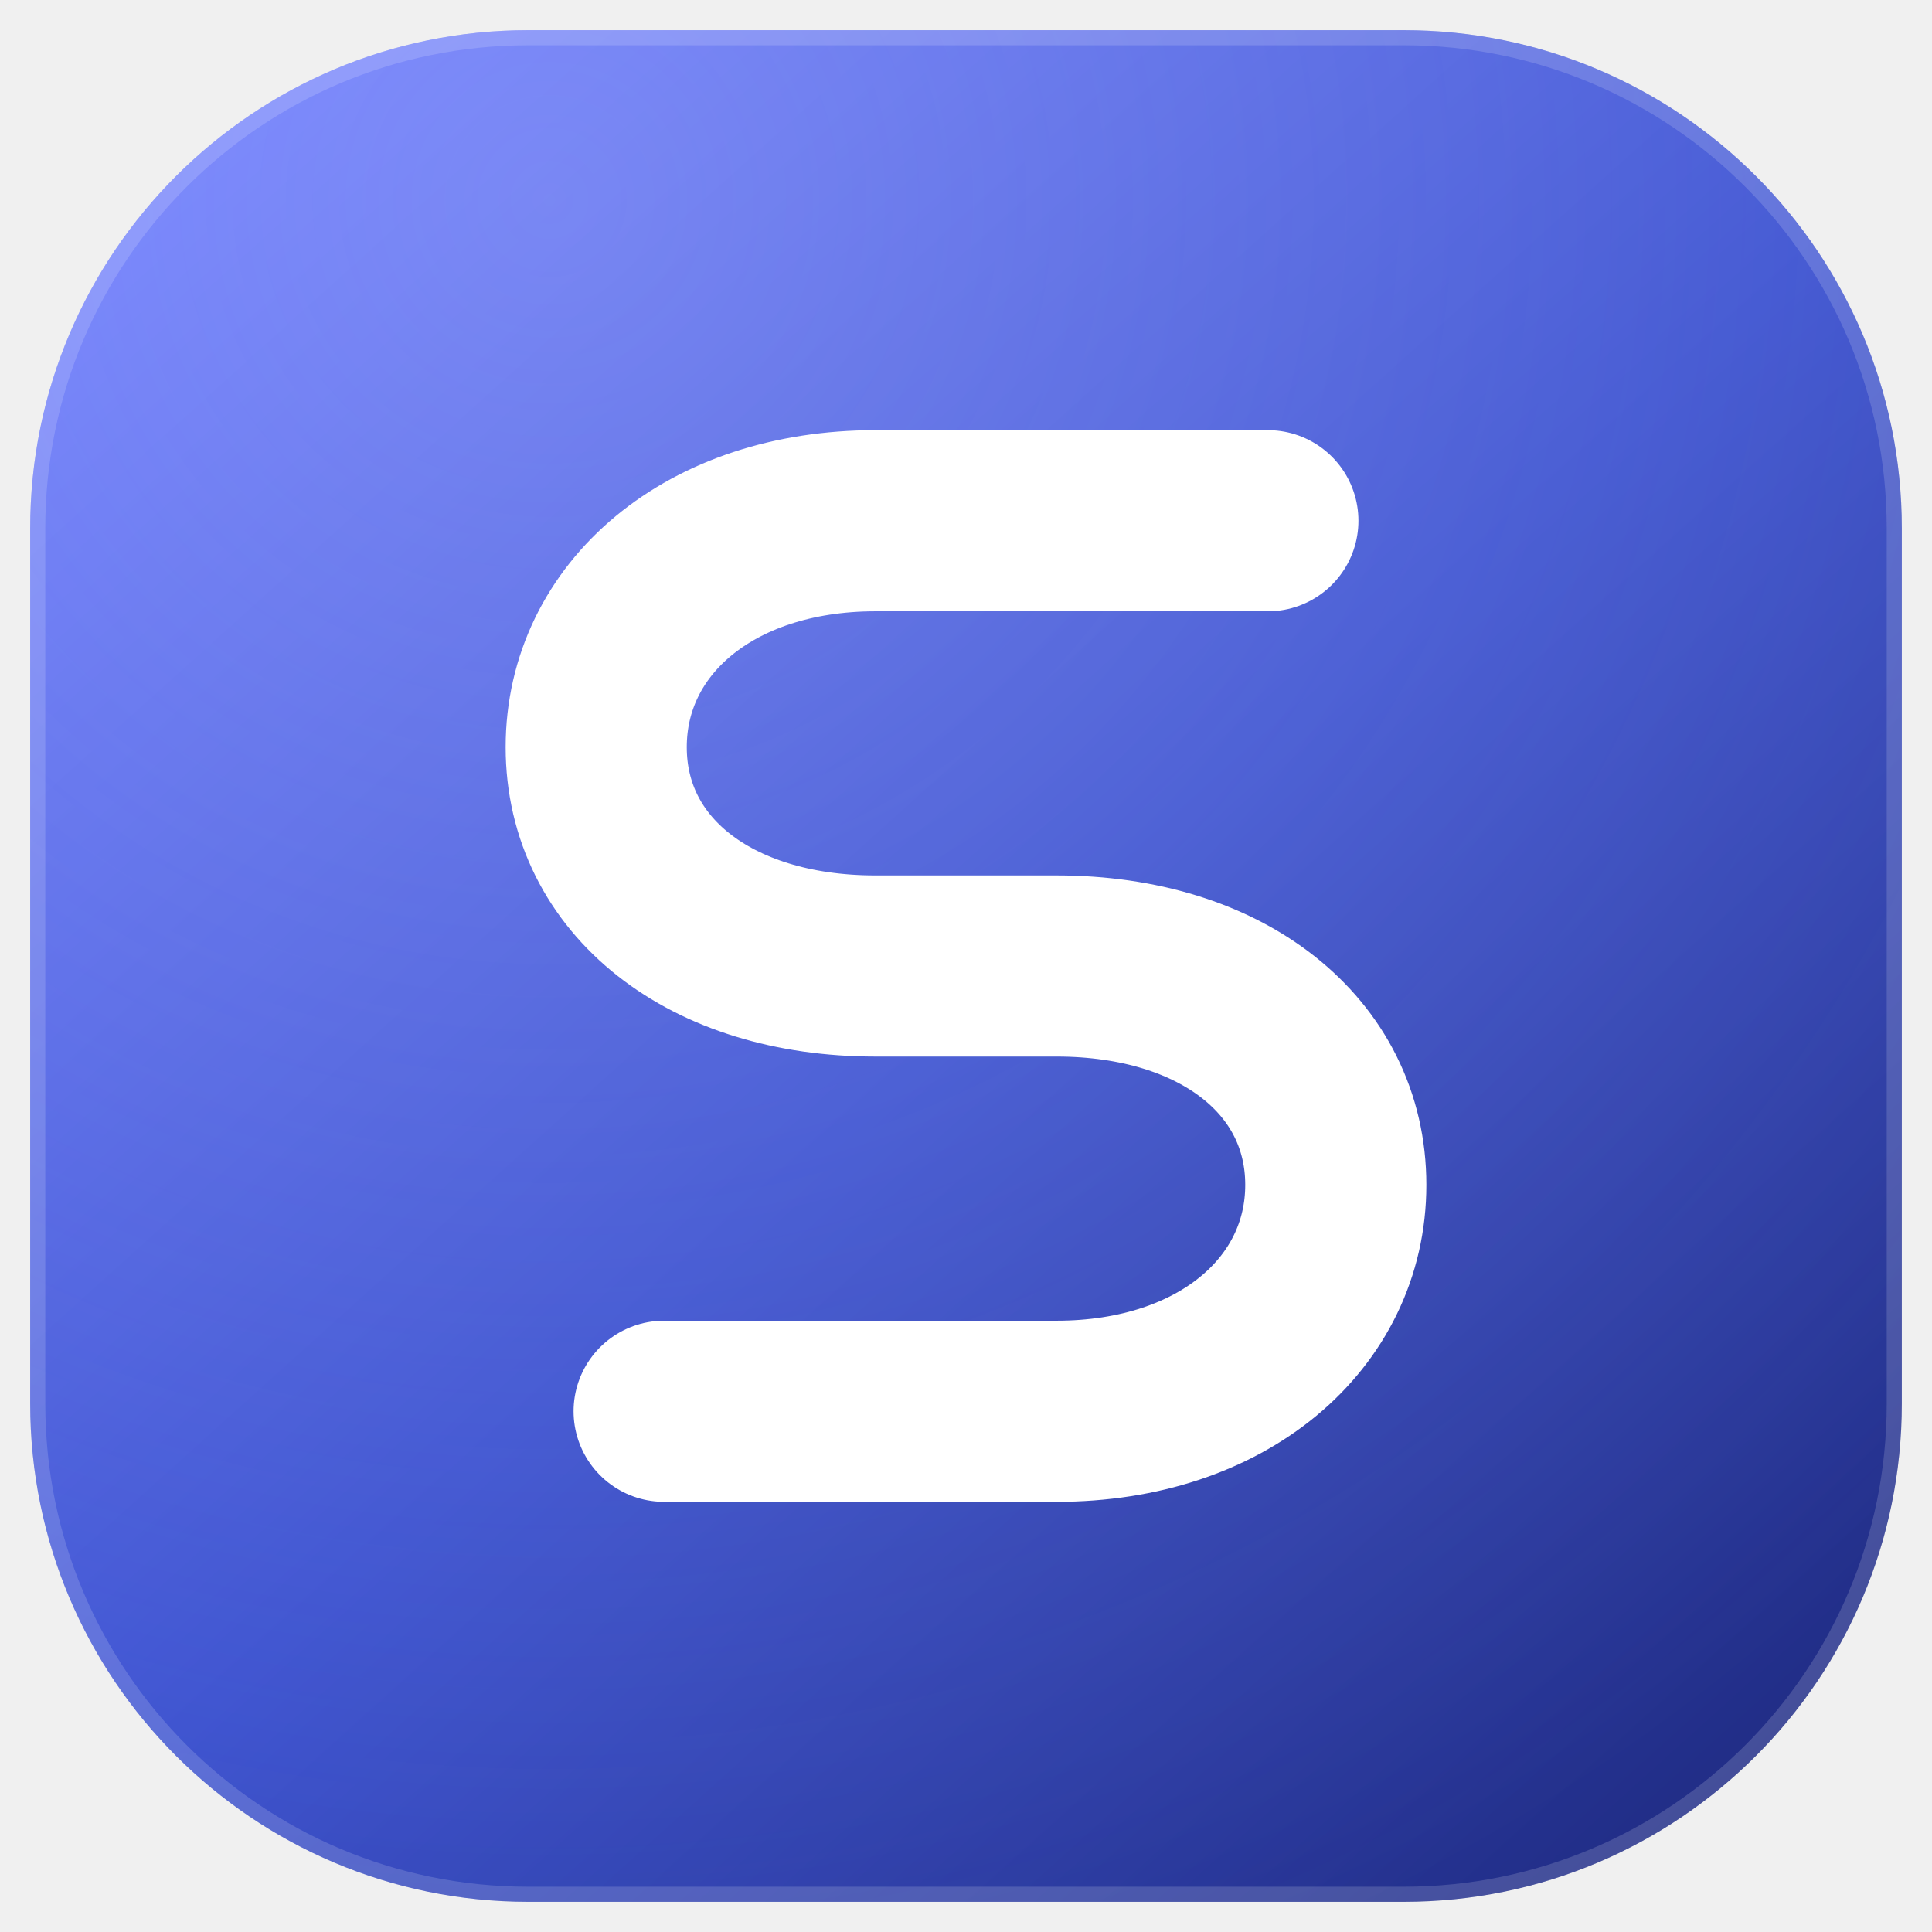
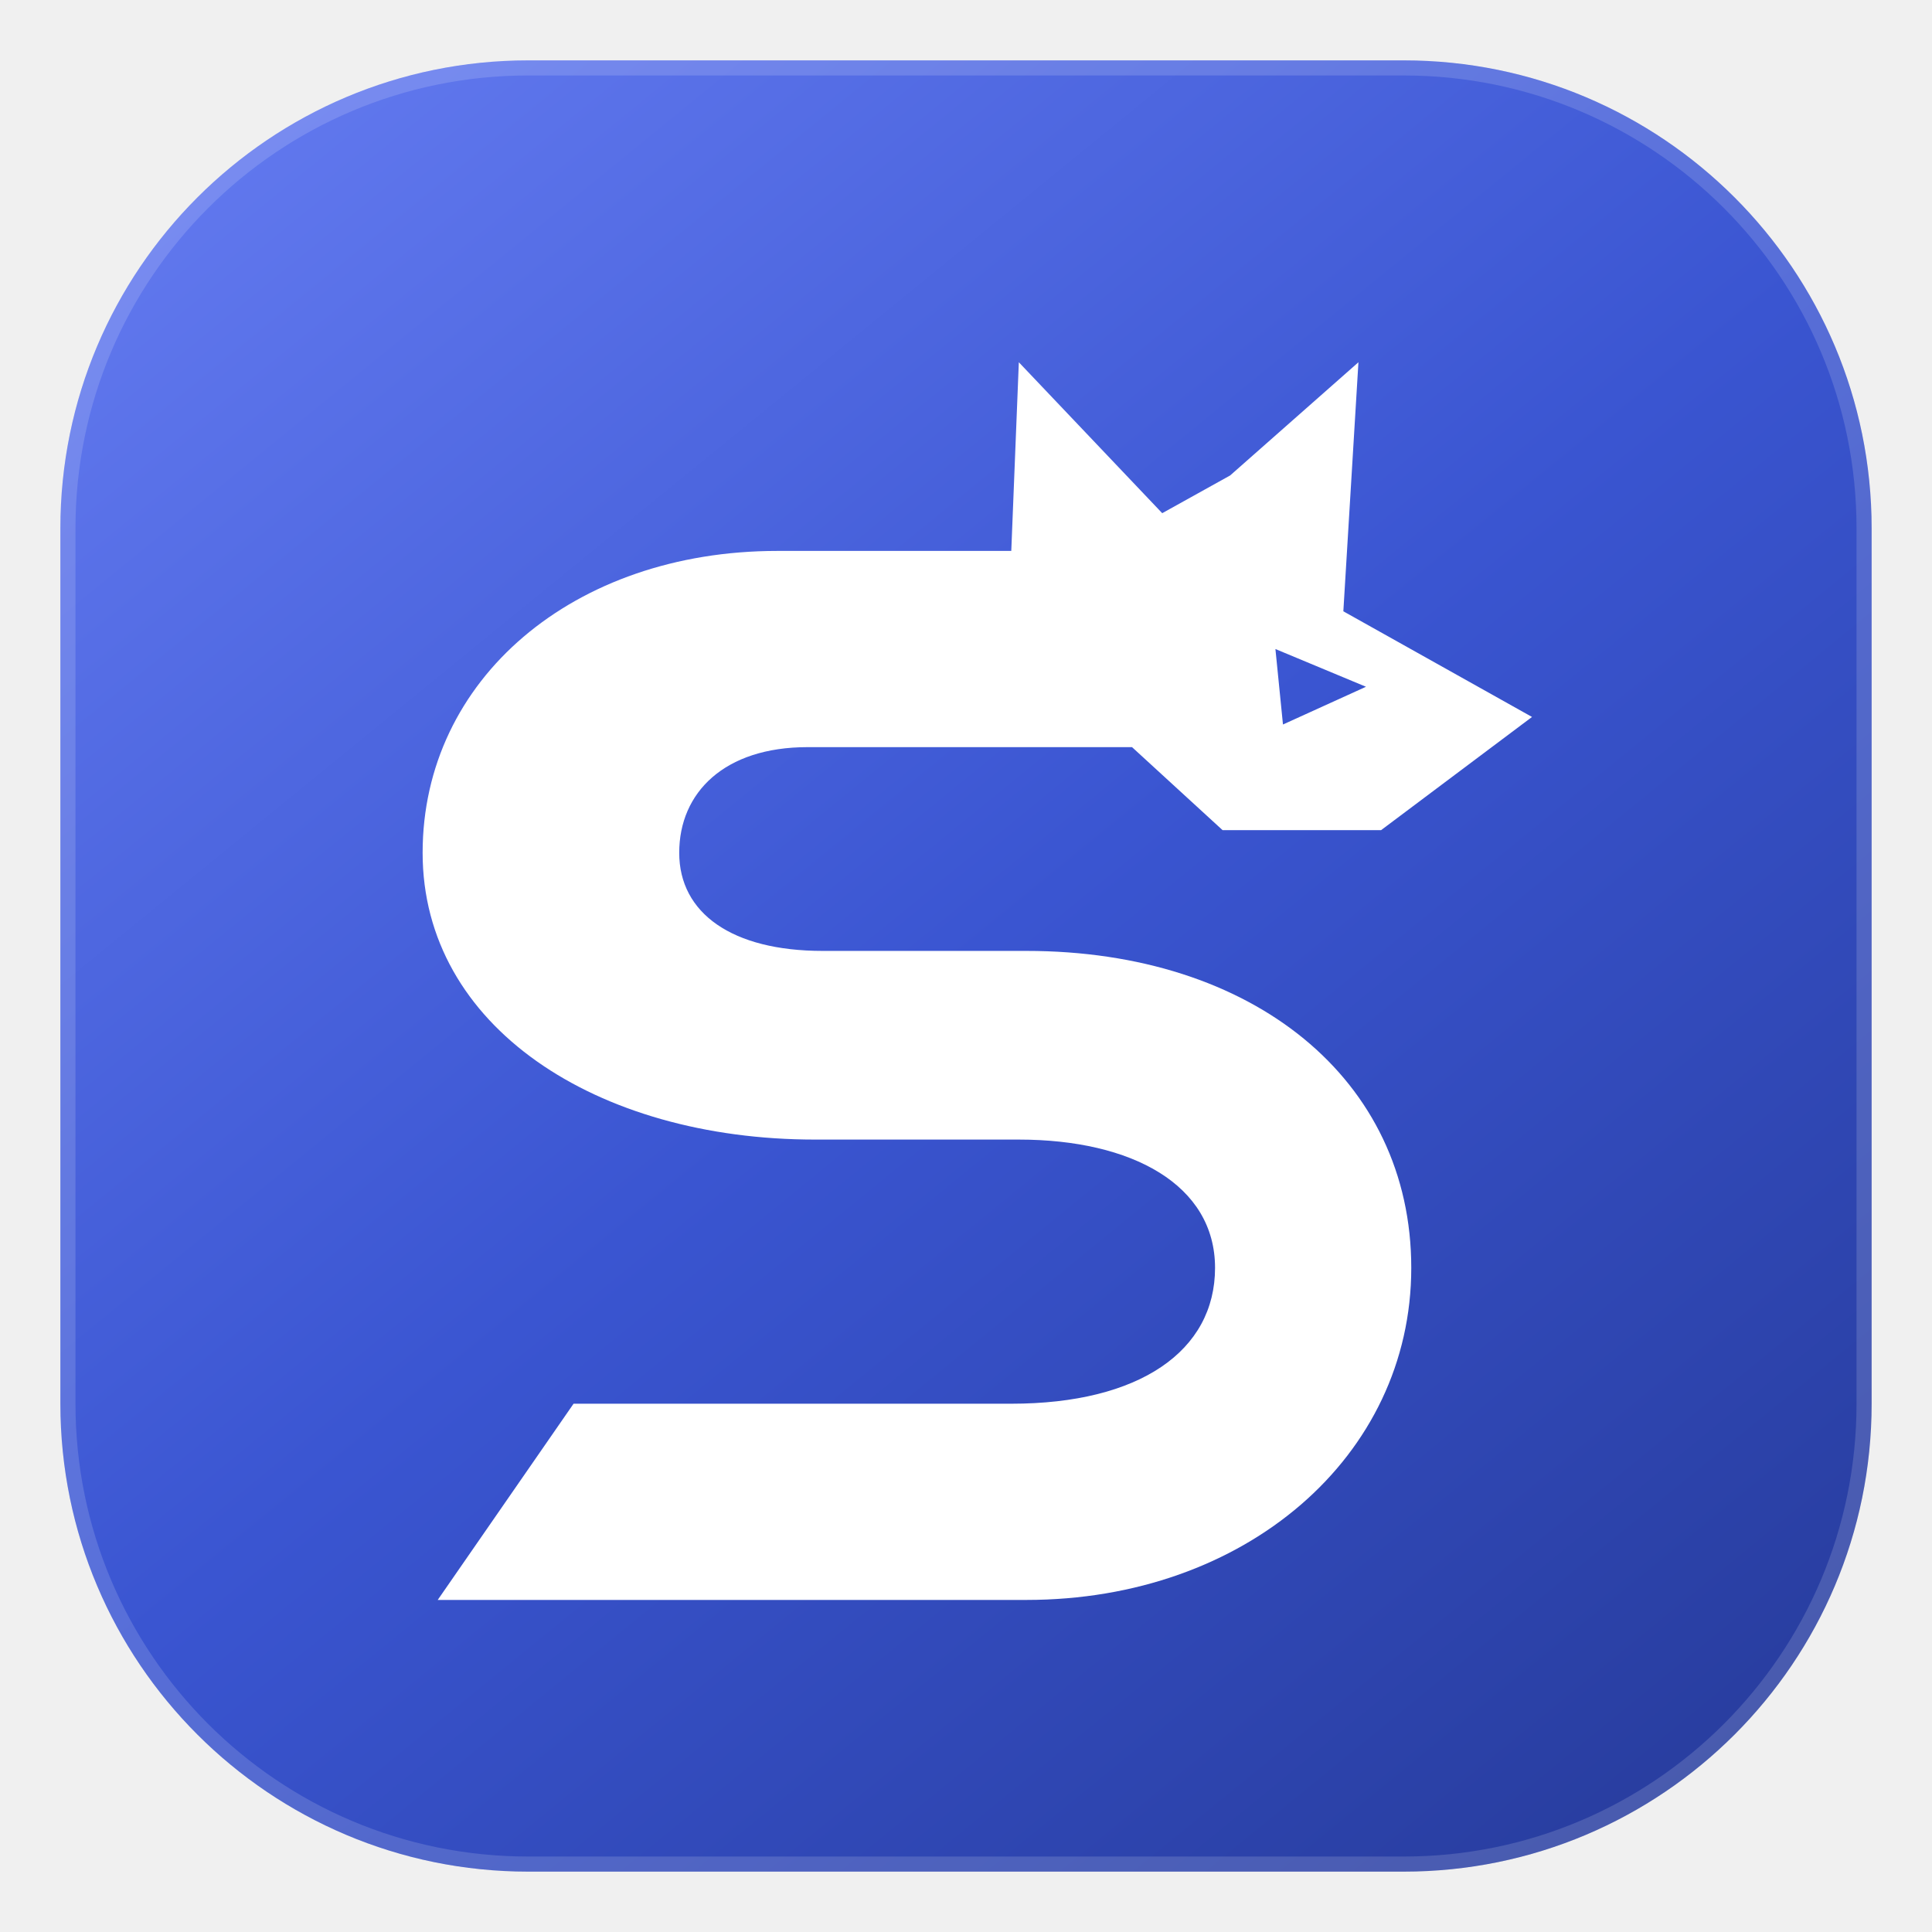
<svg xmlns="http://www.w3.org/2000/svg" width="256" height="256" viewBox="0 0 256 256">
  <defs>
-     <linearGradient id="base" x1="24" y1="20" x2="224" y2="242" gradientUnits="userSpaceOnUse">
-       <stop stop-color="#6575FA" />
-       <stop offset=".52" stop-color="#394FCE" />
-       <stop offset="1" stop-color="#212D86" />
+     <linearGradient id="smalt-blue" x1="32" y1="16" x2="218" y2="244" gradientUnits="userSpaceOnUse">
+       <stop stop-color="#6178EE" />
+       <stop offset=".5" stop-color="#3A55D1" />
+       <stop offset="1" stop-color="#283D9F" />
    </linearGradient>
-     <radialGradient id="light" cx="0" cy="0" r="1" gradientTransform="translate(72 28) rotate(55) scale(250)" gradientUnits="userSpaceOnUse">
-       <stop stop-color="#C8CEFF" stop-opacity=".28" />
-       <stop offset="1" stop-color="#C8CEFF" stop-opacity="0" />
-     </radialGradient>
  </defs>
-   <rect x="4" y="4" width="248" height="248" rx="66" fill="url(#base)" />
-   <rect x="4" y="4" width="248" height="248" rx="66" fill="url(#light)" />
-   <rect x="5" y="5" width="246" height="246" rx="65" fill="none" stroke="#FFFFFF" stroke-opacity=".16" stroke-width="2" />
-   <path d="M168 75H116C94 75 79 88 79 105C79 122 94 134 116 134H140C162 134 177 146 177 163C177 180 162 193 140 193H88" transform="translate(0 -6)" fill="none" stroke="#FFFFFF" stroke-width="24" stroke-linecap="round" />
+   <rect x="8" y="8" width="240" height="240" rx="62" fill="url(#smalt-blue)" />
+   <rect x="9" y="9" width="238" height="238" rx="61" fill="none" stroke="#FFFFFF" stroke-opacity=".15" stroke-width="2" />
+   <path id="fox-symbol" transform="translate(-7 0)" fill="#FFFFFF" fill-rule="evenodd" d="M170 63 187 48 185 81 210 95 190 110H169L157 99H114C103 99 97 105 97 113S104 126 116 126H143C173 126 194 143 194 168S172 212 143 212H65L83 186H141C158 186 168 179 168 168S157 151 142 151H115C86 151 63 136 63 113S83 73 110 73H141L142 48 161 68ZM176 86 188 91 177 96Z" />
</svg>
